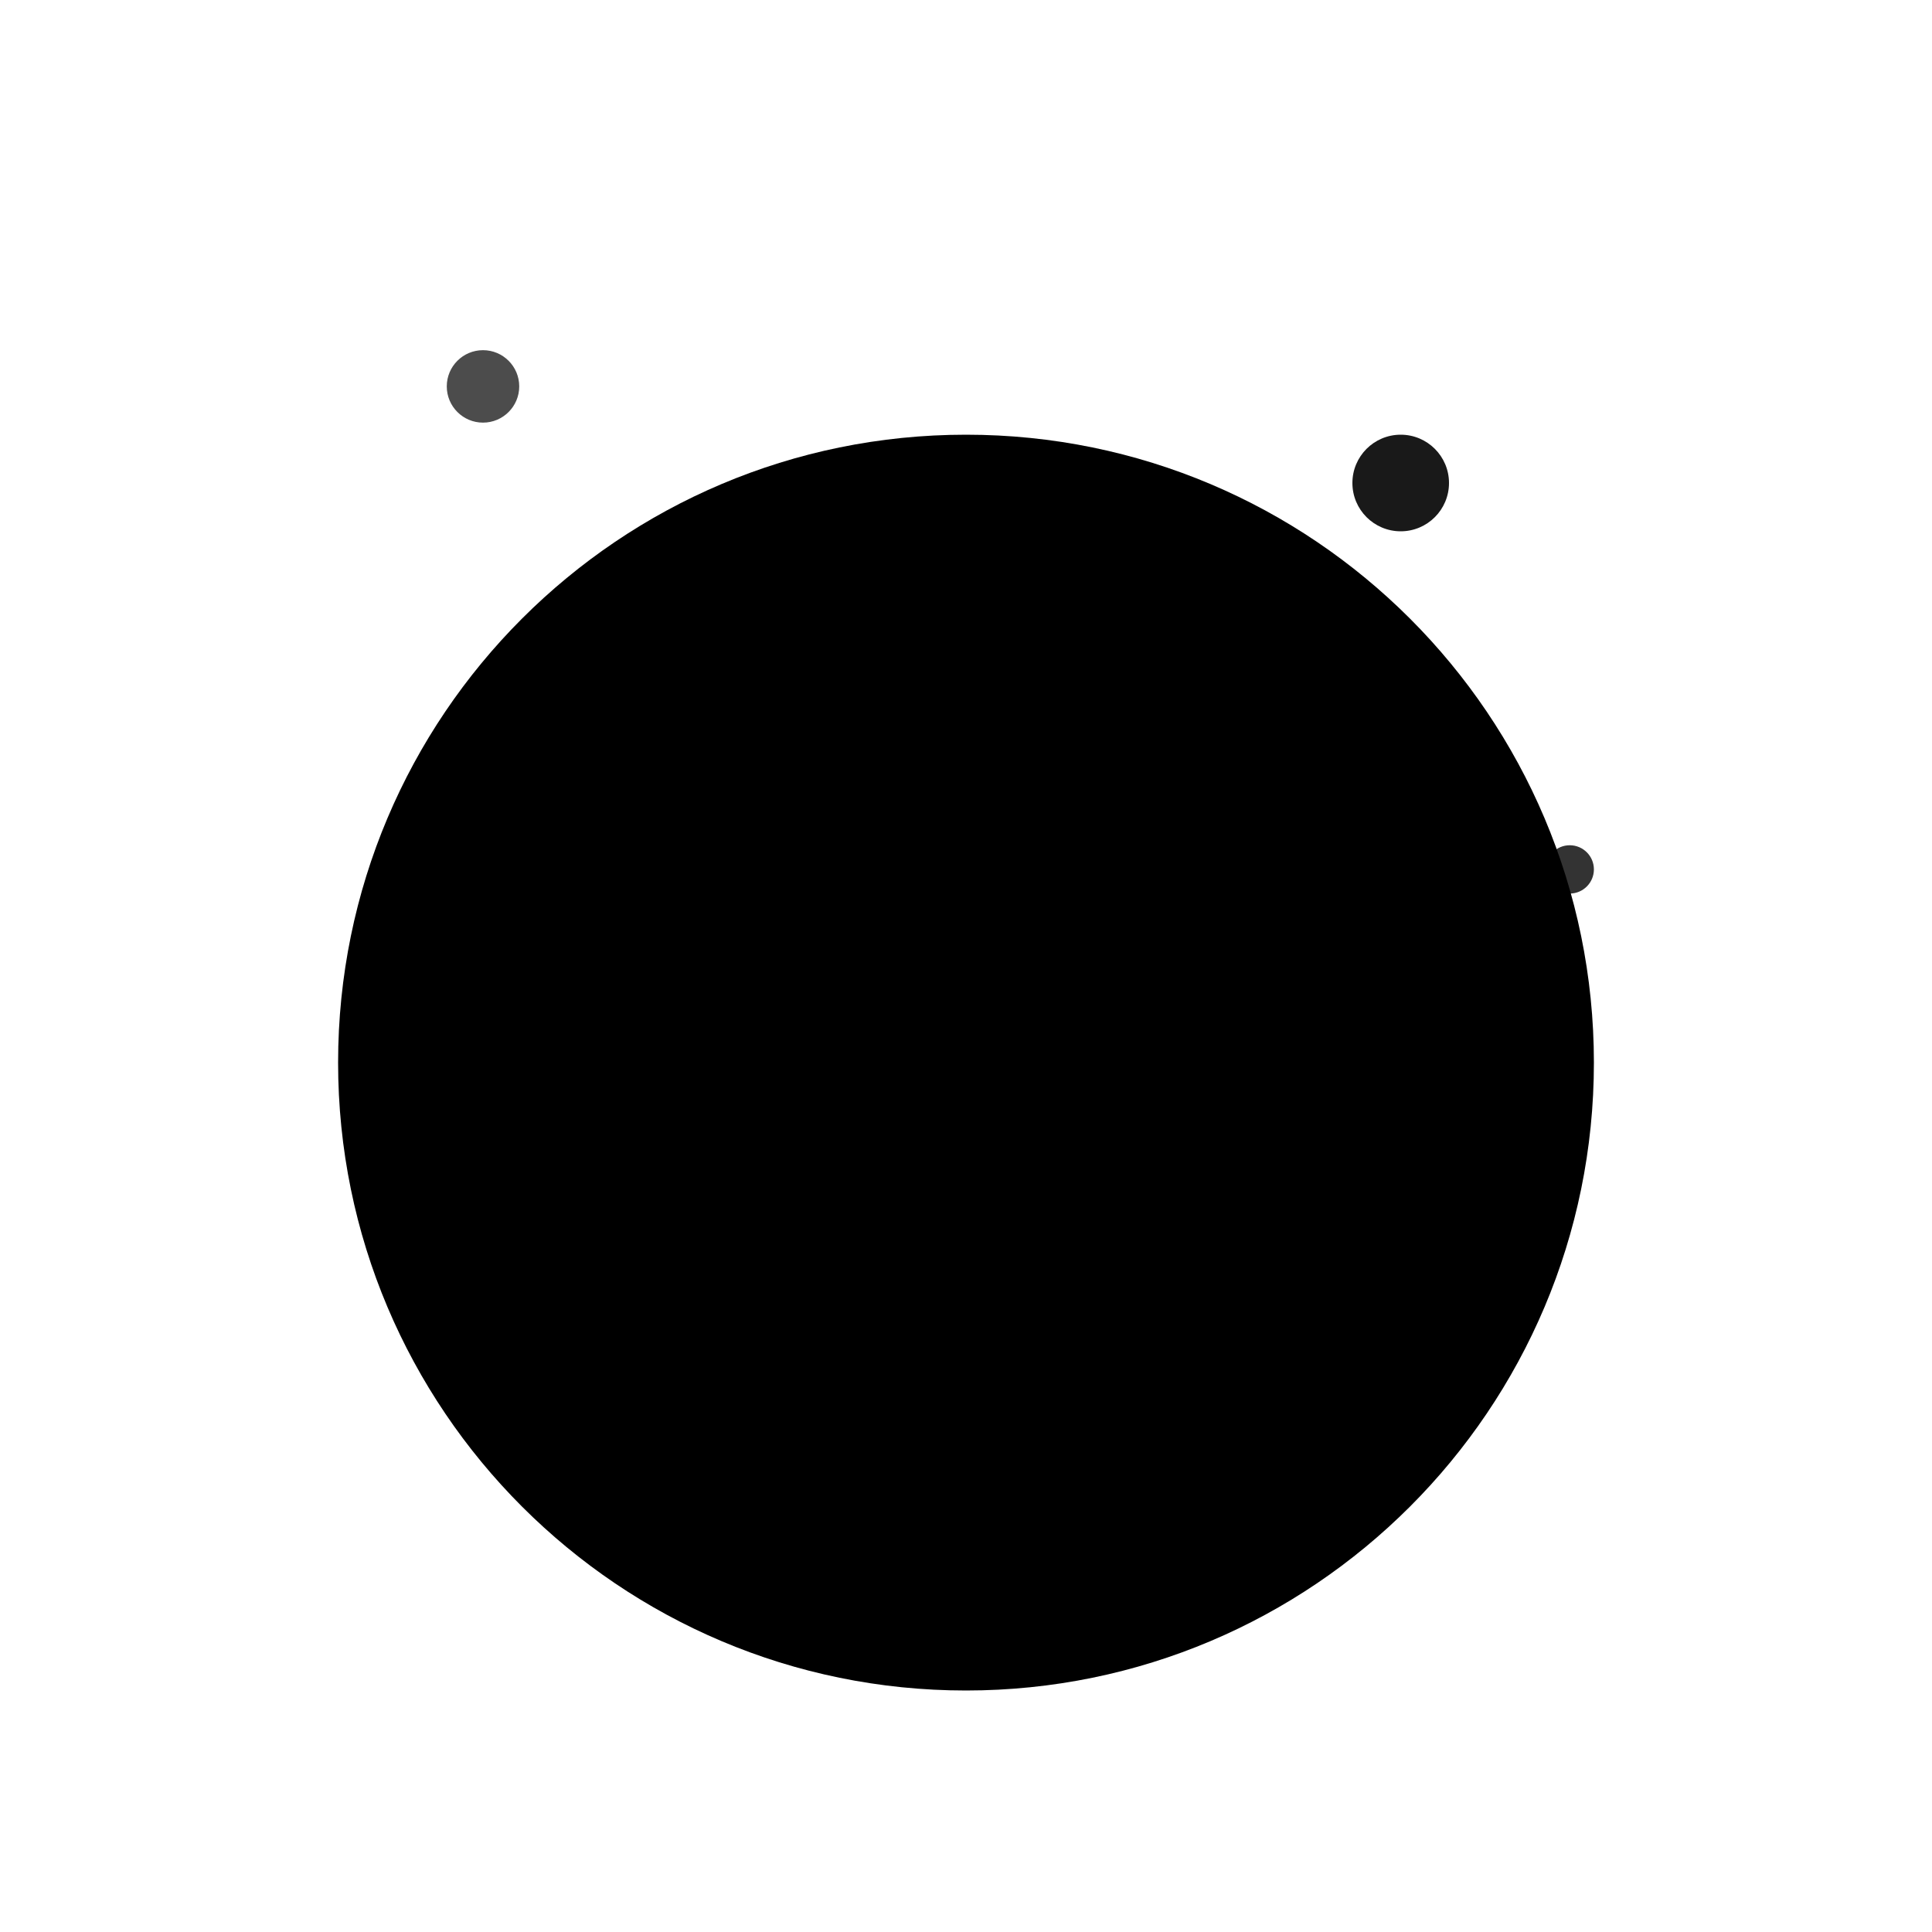
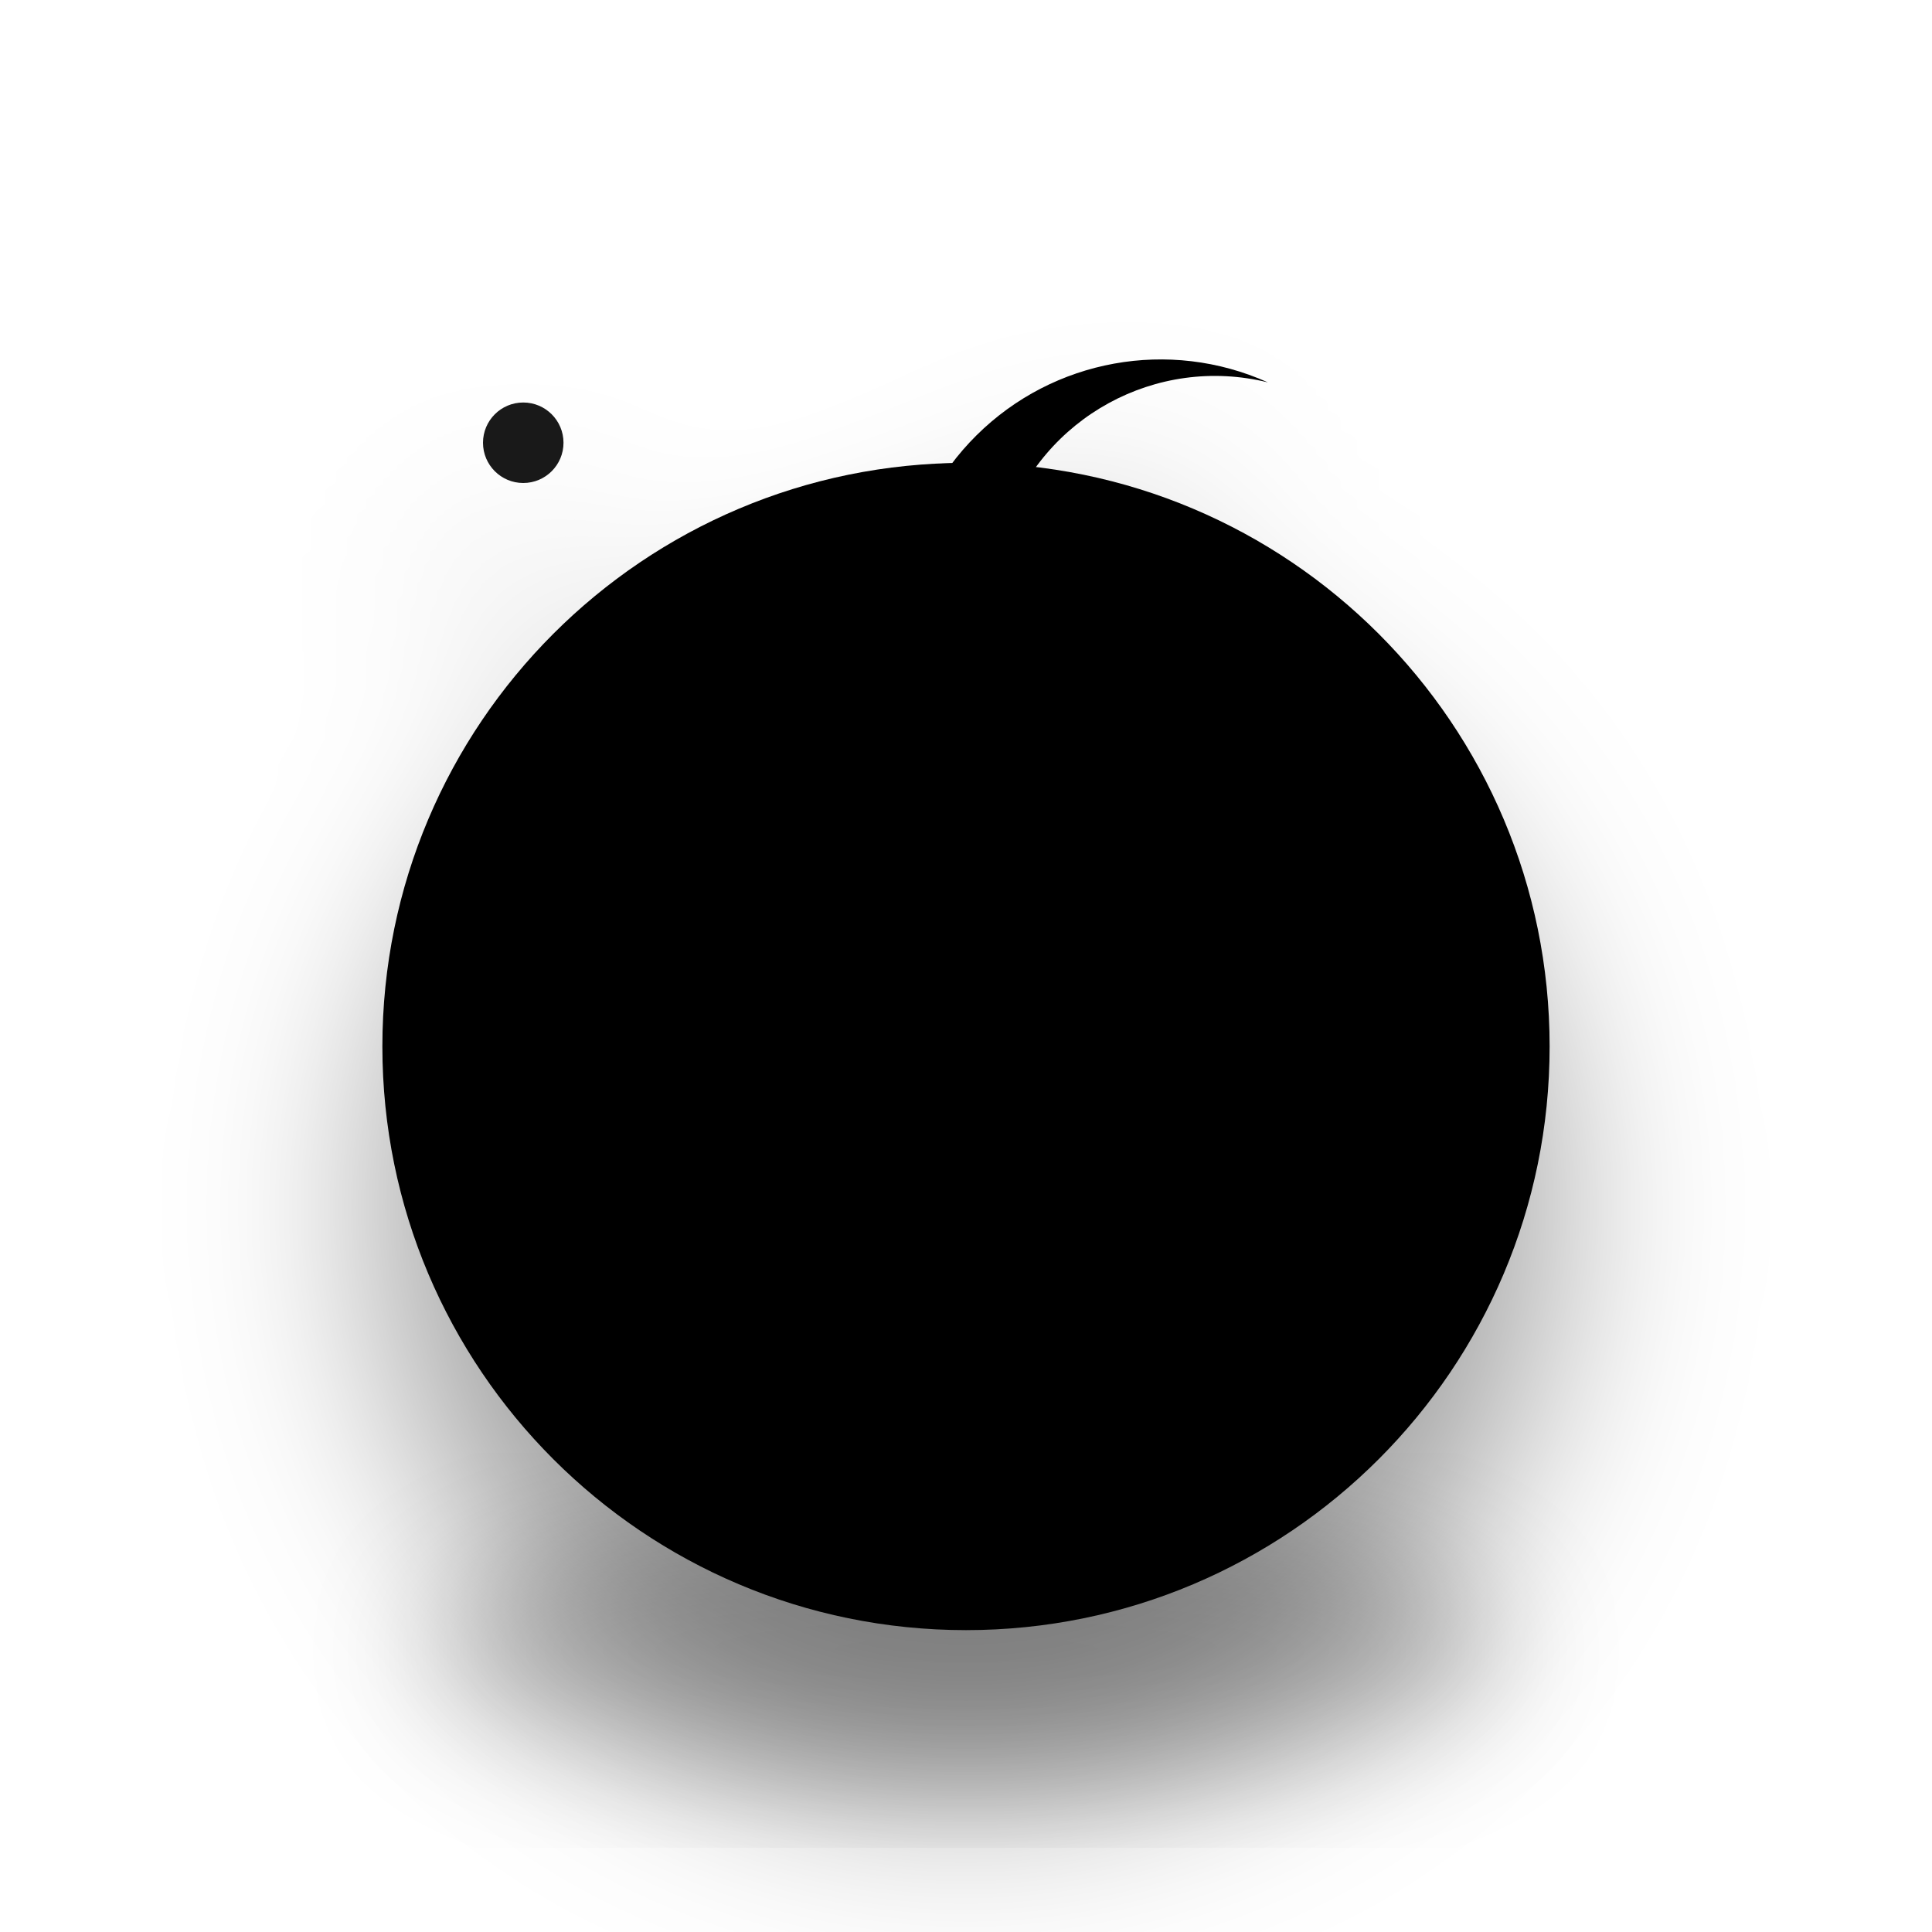
- <svg xmlns="http://www.w3.org/2000/svg" width="80" height="80" viewBox="0 0 80 80">
-   <circle cx="40" cy="44" r="26" fill="oklch(0.35 0.08 265)" />
-   <circle cx="40" cy="38" r="18" fill="oklch(0.45 0.1 260)" />
-   <path d="M31 34 Q34 32 37 34" stroke="oklch(0.85 0.05 260)" stroke-width="2" fill="none" stroke-linecap="round" />
-   <path d="M43 34 Q46 32 49 34" stroke="oklch(0.85 0.05 260)" stroke-width="2" fill="none" stroke-linecap="round" />
-   <path d="M35 42 Q40 45 45 42" stroke="oklch(0.85 0.05 260)" stroke-width="2" fill="none" stroke-linecap="round" />
-   <circle cx="58" cy="20" r="2" fill="oklch(0.92 0.12 80)" opacity="0.9" />
-   <circle cx="20" cy="16" r="1.5" fill="oklch(0.92 0.12 80)" opacity="0.7" />
-   <circle cx="65" cy="36" r="1" fill="oklch(0.92 0.12 80)" opacity="0.8" />
+ <svg xmlns="http://www.w3.org/2000/svg" width="96" height="96" viewBox="0 0 96 96" role="img" aria-label="night Mongree character">
+   <defs>
+     <radialGradient id="nightBody" cx="33%" cy="22%" r="78%">
+       <stop offset="0%" stop-color="oklch(0.68 0.08 265)" />
+       <stop offset="58%" stop-color="oklch(0.44 0.1 263)" />
+       <stop offset="100%" stop-color="oklch(0.26 0.08 268)" />
+     </radialGradient>
+     <linearGradient id="moonGlow" x1="28%" x2="76%" y1="12%" y2="82%">
+       <stop offset="0%" stop-color="oklch(0.91 0.05 92)" stop-opacity="0.9" />
+       <stop offset="100%" stop-color="oklch(0.58 0.08 260)" stop-opacity="0.08" />
+     </linearGradient>
+     <filter id="nightShadow" x="-30%" y="-20%" width="160%" height="160%">
+       <feDropShadow dx="0" dy="8" stdDeviation="5" flood-color="oklch(0.2 0.08 270)" flood-opacity="0.38" />
+     </filter>
+     <filter id="nightFloorBlur" x="-20%" y="-20%" width="140%" height="140%">
+       <feGaussianBlur stdDeviation="3" />
+     </filter>
+   </defs>
+   <ellipse cx="48" cy="82" rx="27" ry="7" fill="oklch(0.18 0.06 270)" opacity="0.22" filter="url(#nightFloorBlur)" />
+   <g filter="url(#nightShadow)">
+     <circle cx="48" cy="52" r="29" fill="url(#nightBody)" />
+     <circle cx="48" cy="43" r="20" fill="url(#moonGlow)" opacity="0.5" />
+     <path d="M37 41 Q41 38 45 41" stroke="oklch(0.87 0.04 260)" stroke-width="2.4" fill="none" stroke-linecap="round" />
+     <path d="M51 41 Q55 38 59 41" stroke="oklch(0.87 0.04 260)" stroke-width="2.4" fill="none" stroke-linecap="round" />
+     <path d="M40 51 Q48 56 56 51" stroke="oklch(0.87 0.04 260)" stroke-width="2.2" fill="none" stroke-linecap="round" />
+     <path d="M63 19 A11 11 0 1 0 70 35 A13 13 0 1 1 63 19" fill="oklch(0.93 0.08 92)" />
+     <circle cx="26" cy="22" r="2" fill="oklch(0.93 0.1 90)" opacity="0.9" />
+     <circle cx="72" cy="48" r="1.8" fill="oklch(0.93 0.1 90)" opacity="0.75" />
+     <ellipse cx="39" cy="35" rx="8" ry="4" fill="oklch(0.86 0.04 250)" opacity="0.22" transform="rotate(-24 39 35)" />
+   </g>
</svg>
